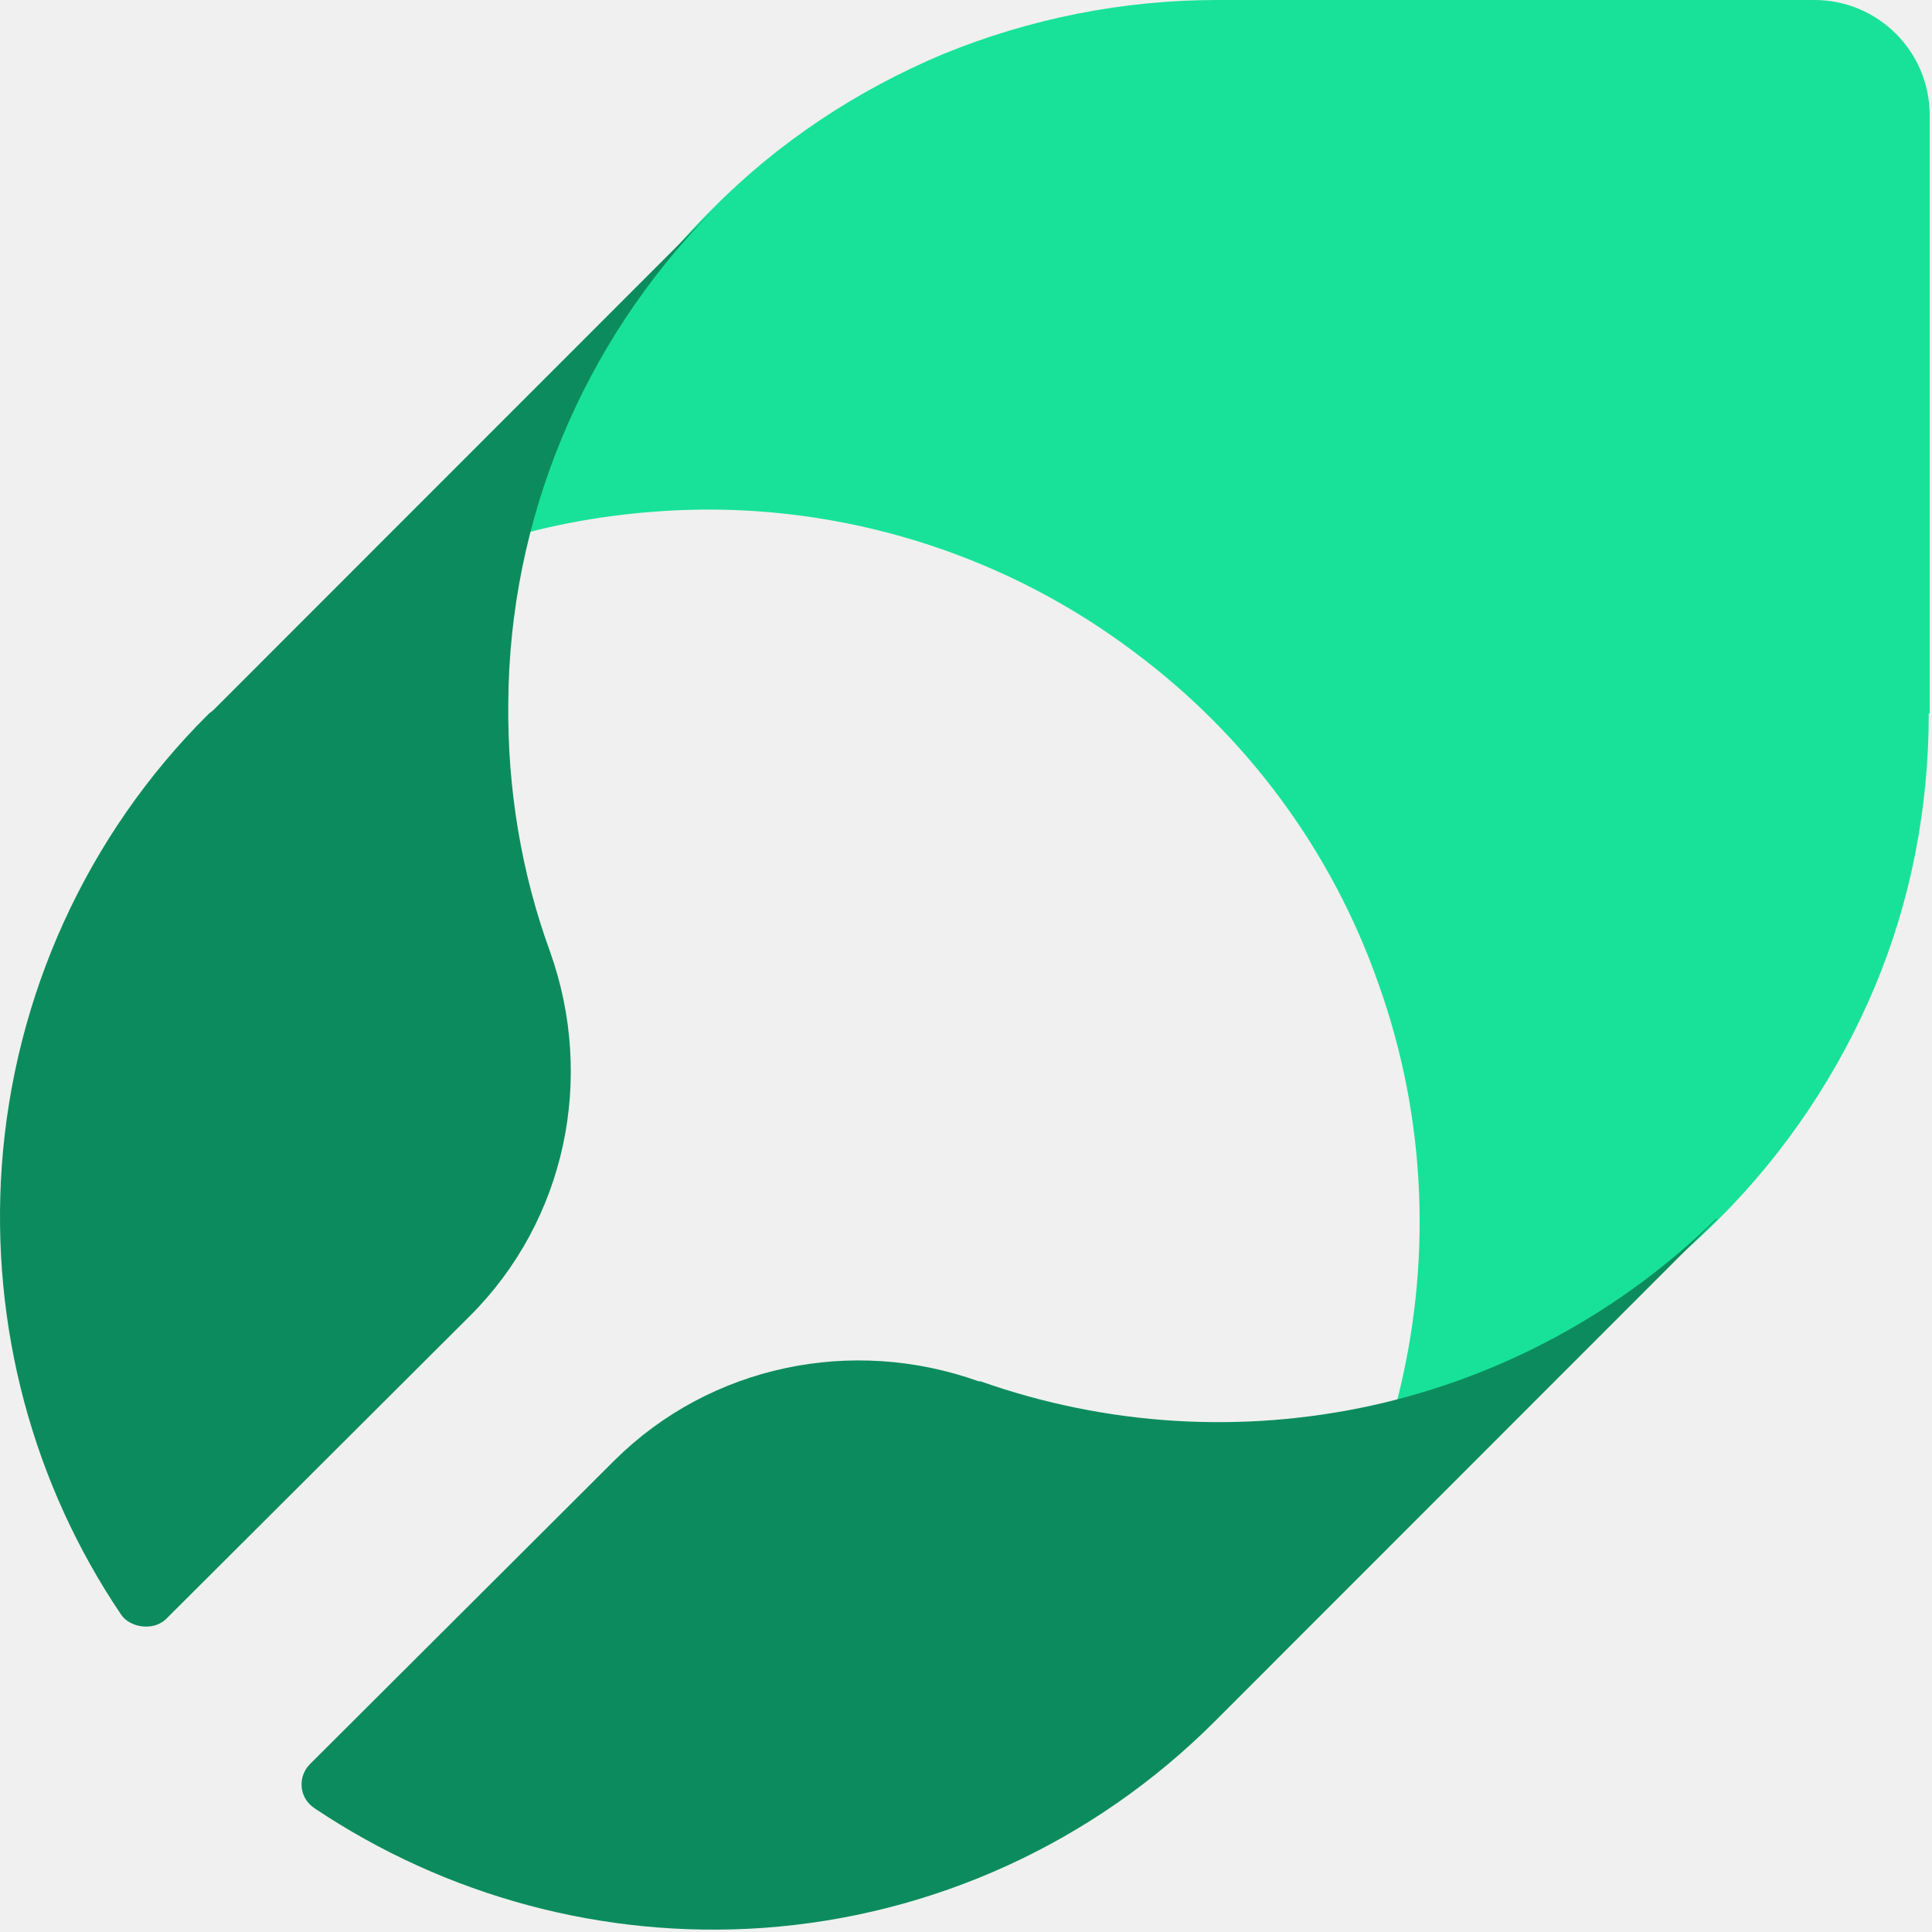
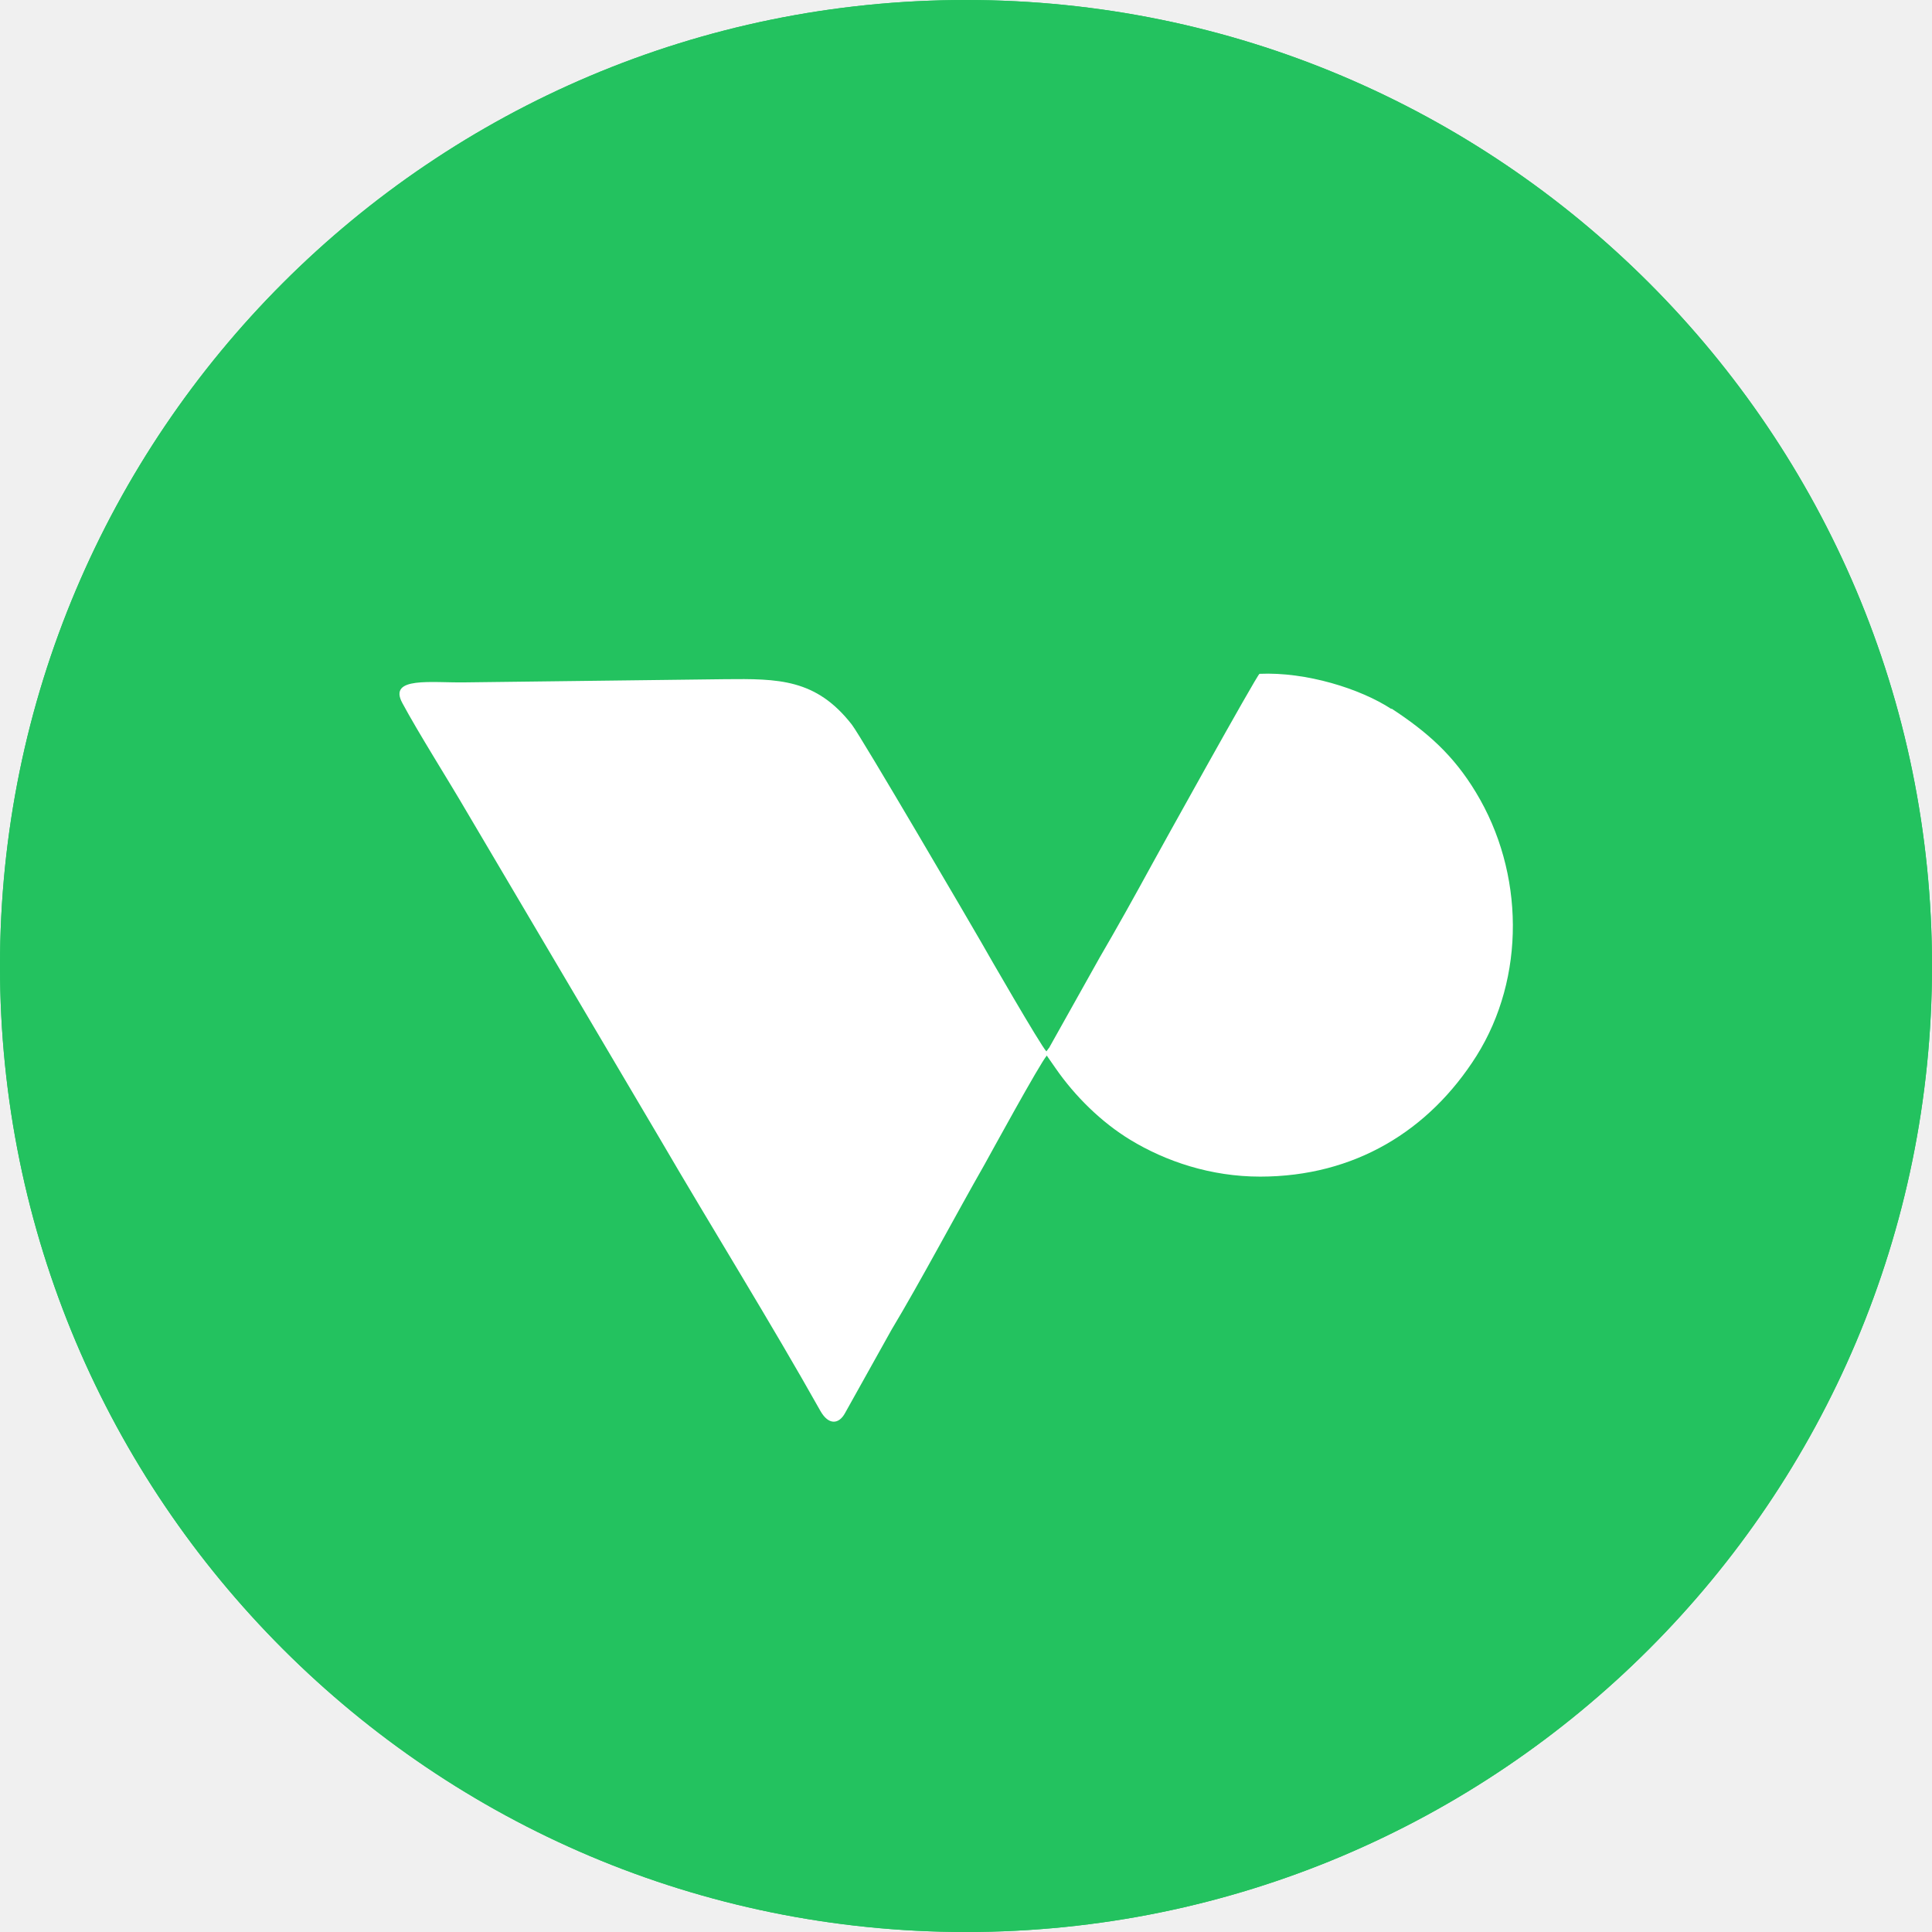
- <svg xmlns="http://www.w3.org/2000/svg" width="502" height="502" viewBox="0 0 502 502" fill="none">
-   <path d="M501.402 185.33V29.962C501.402 13.29 487.876 0 471.453 0H316.156C291.763 0 267.611 4.832 245.15 14.014C222.689 23.438 202.16 36.969 185.012 54.367L183.804 55.575C161.101 78.53 144.92 107.042 136.708 138.454C151.441 134.588 166.656 132.655 181.871 132.413C222.447 131.93 262.298 144.978 294.661 169.383C323.885 191.13 346.104 221.092 358.18 255.645C370.739 290.681 372.188 328.859 362.769 364.862C393.925 356.647 422.666 340.457 445.611 317.744L446.818 316.536C463.966 299.38 477.732 278.841 487.151 256.37C496.571 233.898 501.16 209.735 501.16 185.33H501.402Z" fill="#18E299" />
-   <path d="M132.071 182.706C132.312 135.044 151.32 89.307 184.764 55.125L55.557 184.391C55.076 184.873 54.594 185.113 54.113 185.595C22.593 216.888 3.586 258.774 0.458 303.066C-2.43 344.47 8.397 385.392 31.496 419.575C33.699 422.835 39.677 423.907 43.046 420.778L122.206 341.822C146.989 317.028 154.689 280.198 142.899 247.219C135.44 226.758 131.831 204.852 132.071 182.706Z" fill="#0C8C5E" />
-   <path d="M446.067 316.547C421.284 340.86 390.245 357.71 356.56 365.172C322.634 372.635 287.506 370.468 254.783 358.914C254.783 358.914 254.542 358.914 254.301 358.914C221.338 347.118 184.525 354.821 159.742 379.375L80.581 458.331C77.212 461.701 77.694 467.238 81.784 469.885C115.95 492.754 156.855 503.827 198.24 500.938C242.512 497.809 284.137 478.792 315.656 447.258L316.859 446.054L446.067 316.788V316.547Z" fill="#0C8C5E" />
+ <svg xmlns="http://www.w3.org/2000/svg" version="1.1" width="1000" height="1000">
+   <g clip-path="url(#SvgjsClipPath1073)">
+     <rect width="1000" height="1000" fill="#23c25f" />
+     <g transform="matrix(1,0,0,1,0,0)">
+       <svg version="1" xml:space="preserve" width="1000px" height="1000px" style="shape-rendering:geometricPrecision; text-rendering:geometricPrecision; image-rendering:optimizeQuality; fill-rule:evenodd; clip-rule:evenodd" viewBox="0 0 999.58 999.58">
+         <defs>
+           <style type="text/css">
+    
+     .fil0 {fill:#23C25F}
+     .fil1 {fill:white}
+    
+   </style>
+           <clipPath id="SvgjsClipPath1073">
+             <rect width="1000" height="1000" x="0" y="0" rx="500" ry="500" />
+           </clipPath>
+         </defs>
+         <g id="Camada_x0020_1">
+           <rect class="fil0" width="999.58" height="999.58" />
+           <path class="fil1" d="M719.92 366.85c-16.14,-10.58 -44.2,-19.3 -68.28,-18.23 -1.33,0.54 -53.42,94.5 -55.27,97.95 -9.25,16.94 -18.23,33.08 -27.49,48.96l-25.65 45.8c-0.79,1.58 0,0 -1.06,1.58l-0.79 1.06c-2.92,-2.91 -30.99,-51.59 -33.64,-56.35 -4.23,-7.4 -62.24,-106.61 -67,-112.7 -18.53,-23.8 -38.12,-23.79 -65.64,-23.52l-134.7 1.65c-16.94,0.27 -39.7,-3.16 -32.28,10.6 8.21,15.35 23.83,39.95 33.37,56.35l99.85 169.05c27.01,46.3 57.47,95.24 83.16,141.01 4.23,7.41 9.53,6.88 12.7,1.05l24.07 -43.14c14.8,-24.62 33.31,-59.56 48.12,-85.5 2.37,-4.24 28.81,-52.67 32.26,-56.38 0,0 0.26,0.53 0.26,0.53l4.24 6.08c10.06,14.55 23.83,28.04 38.65,37.03 18.26,11.11 41.56,19.04 67.23,19.03 48.69,-0.03 87.32,-23.6 111.91,-62.51 25.38,-40.5 24.83,-94.75 -0.33,-136.29 -11.65,-19.31 -25.15,-31.21 -43.68,-43.37l0 0 0 0 -0.01 0.26zm0 0zm0 0z" />
+         </g>
+       </svg>
+     </g>
+   </g>
</svg>
